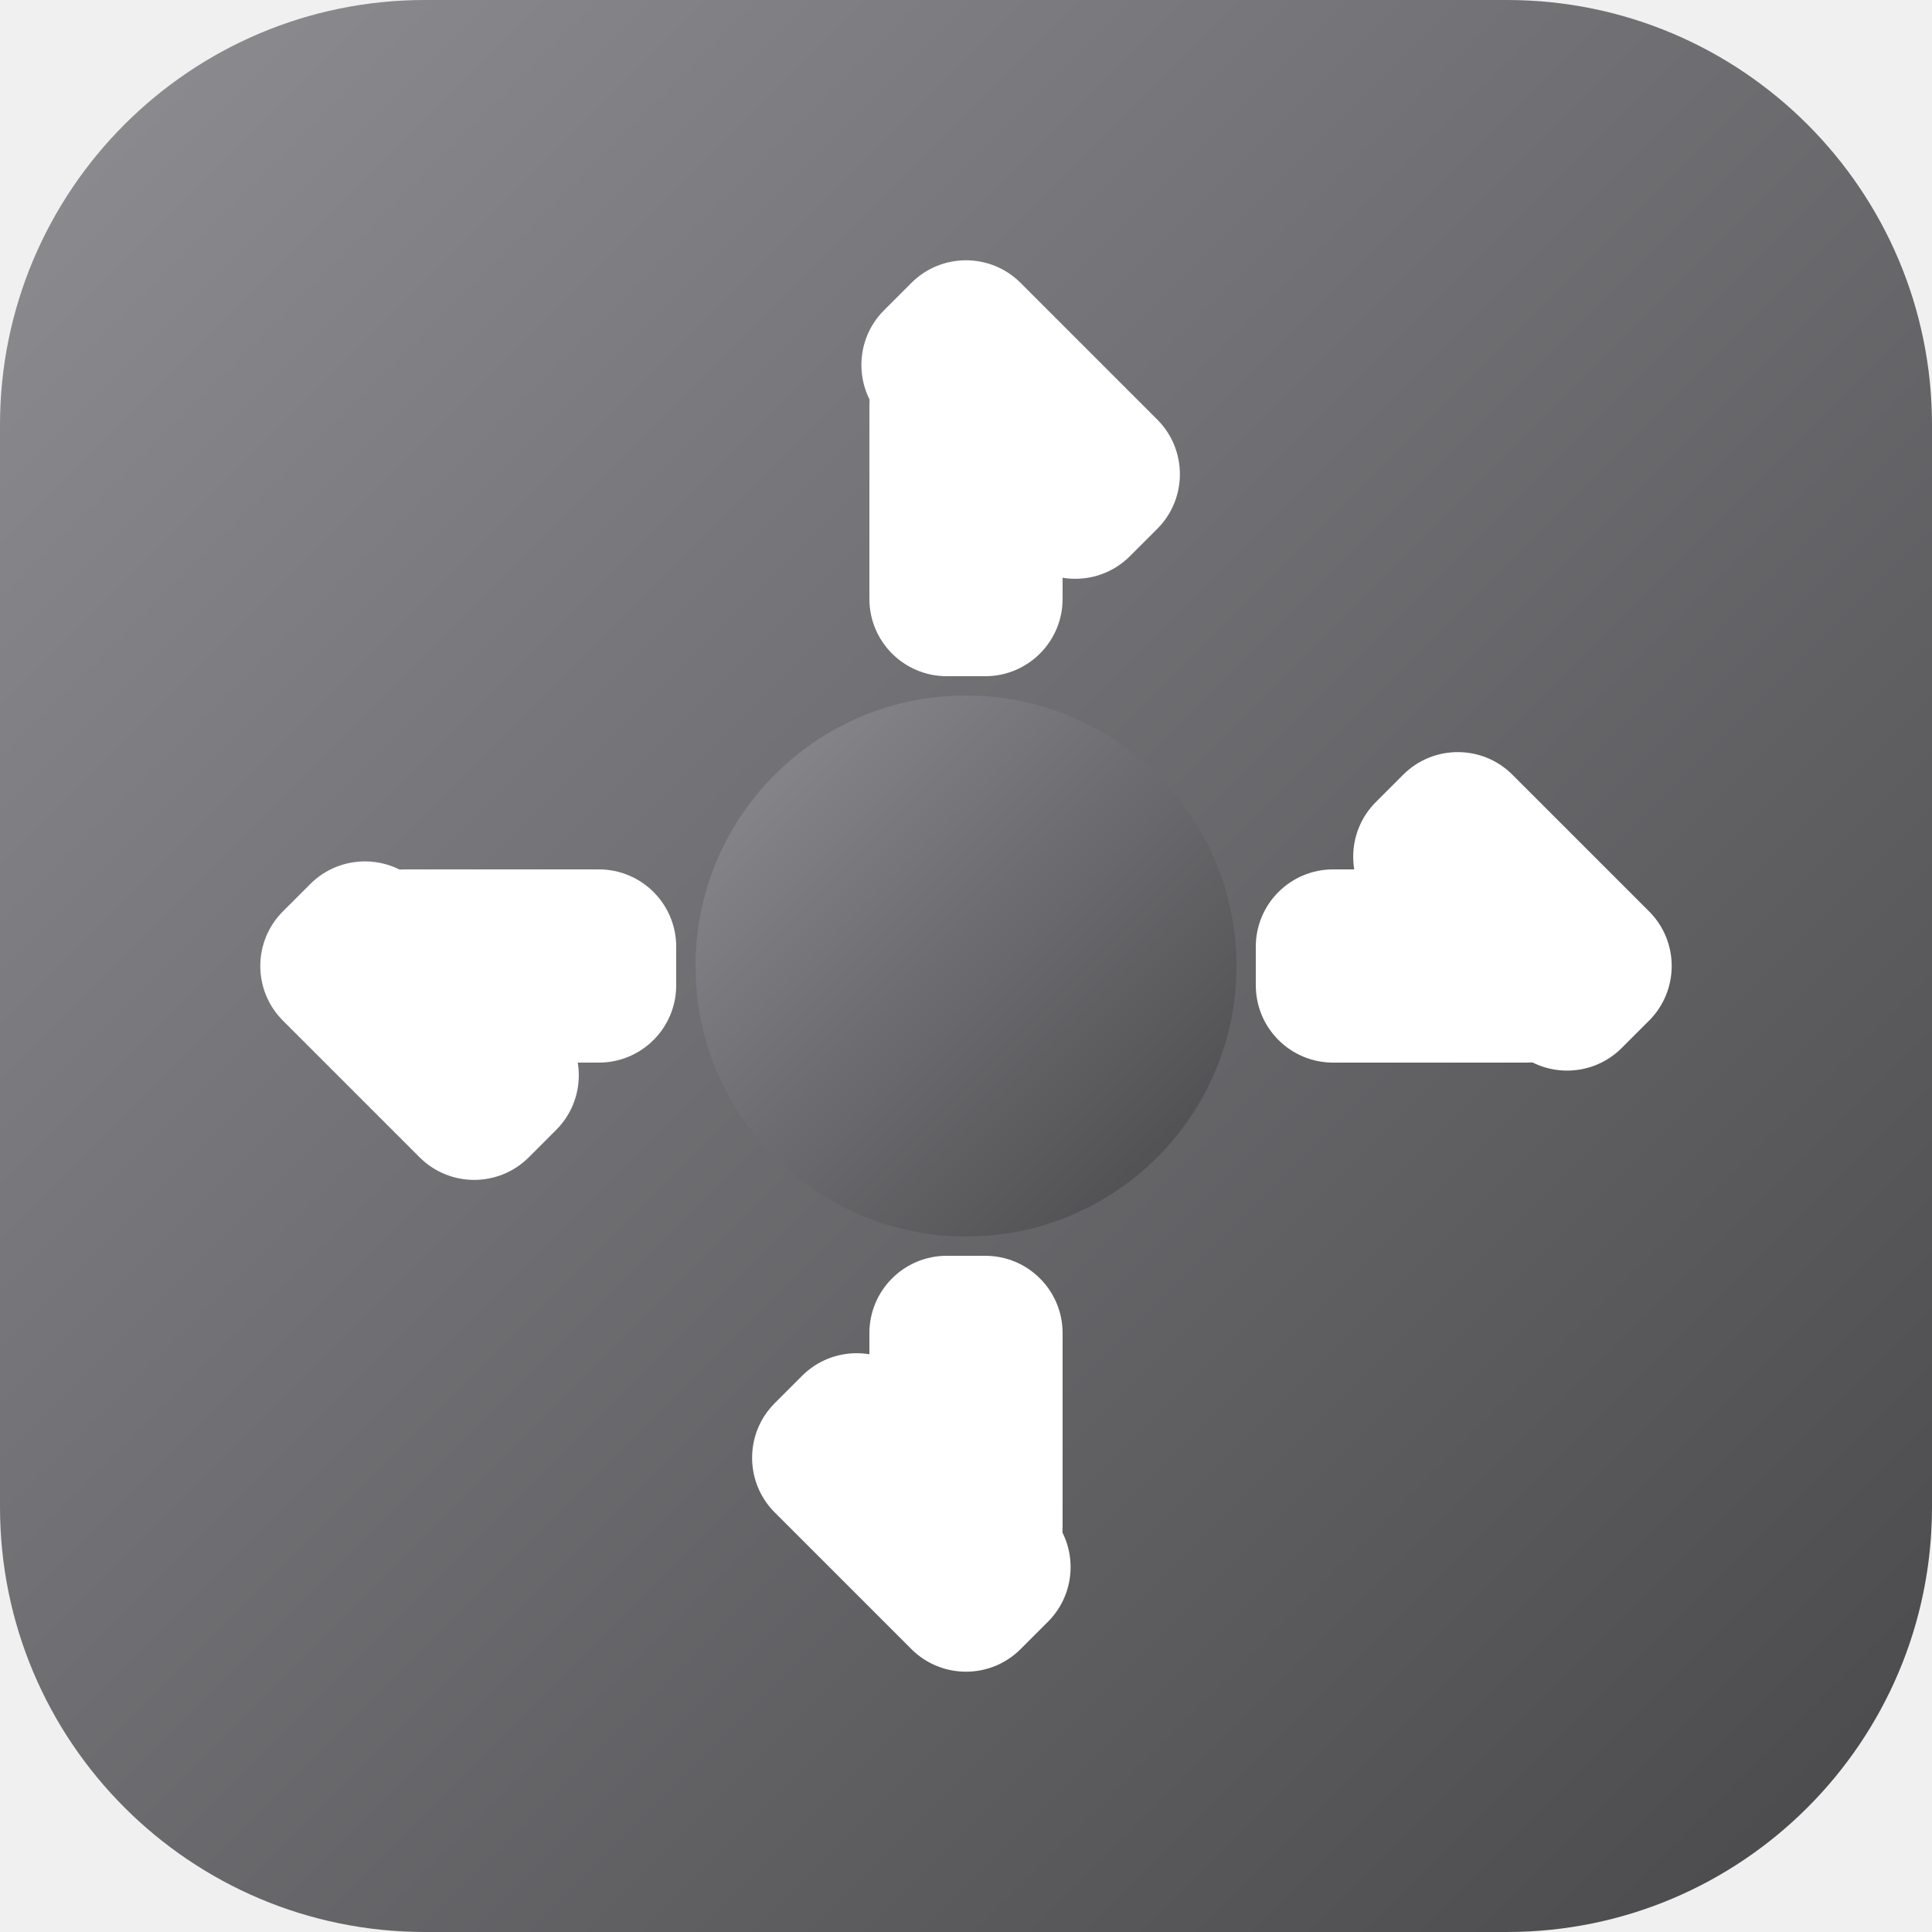
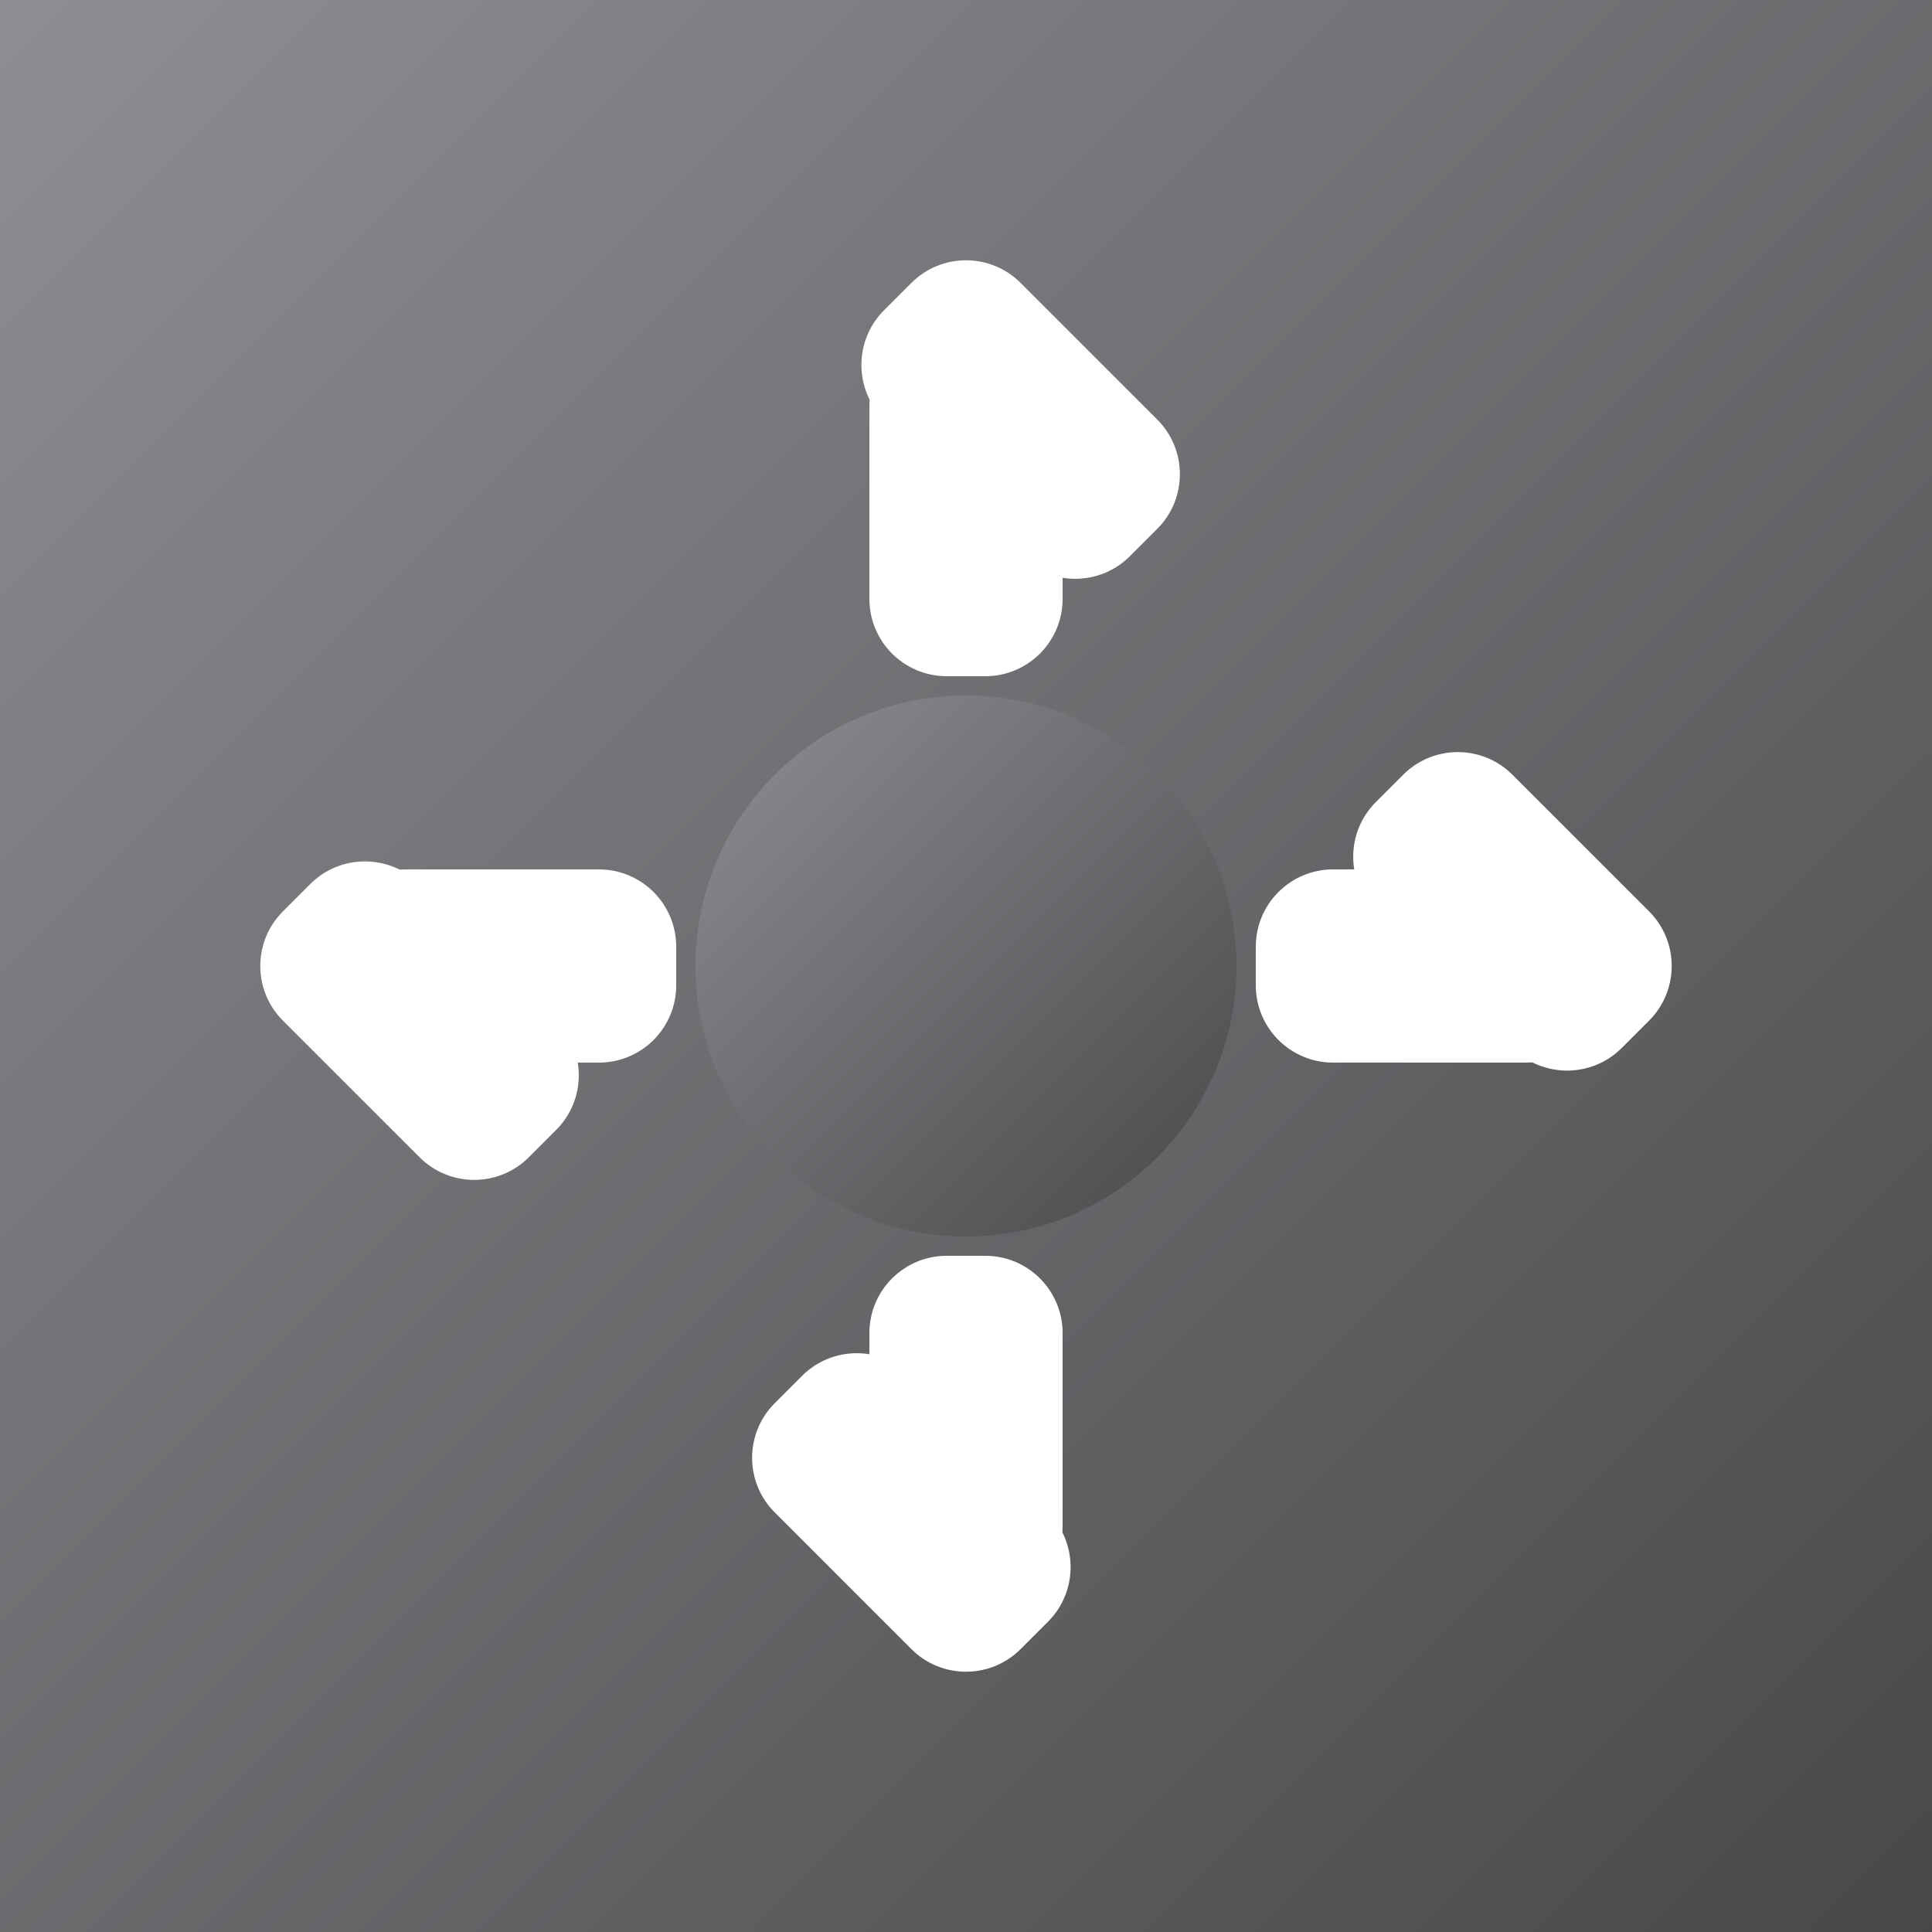
<svg xmlns="http://www.w3.org/2000/svg" viewBox="0 0 100 100">
  <defs>
    <linearGradient id="g" x1="0%" y1="0%" x2="100%" y2="100%">
      <stop offset="0%" stop-color="#8e8e93" />
      <stop offset="100%" stop-color="#48484a" />
    </linearGradient>
  </defs>
-   <rect width="100" height="100" rx="22" fill="url(#g)" />
+   <rect width="100" height="100" fill="url(#g)" />
  <g transform="translate(50,50)" fill="#fff">
    <circle r="10" />
    <rect x="-5" y="-33" width="10" height="18" rx="4" />
    <rect x="-5" y="15" width="10" height="18" rx="4" />
    <rect x="-33" y="-5" width="18" height="10" rx="4" />
    <rect x="15" y="-5" width="18" height="10" rx="4" />
    <rect x="-27" y="-27" width="18" height="10" rx="4" transform="rotate(45)" />
    <rect x="9" y="-27" width="18" height="10" rx="4" transform="rotate(45)" />
    <rect x="-27" y="17" width="18" height="10" rx="4" transform="rotate(45)" />
    <rect x="9" y="17" width="18" height="10" rx="4" transform="rotate(45)" />
  </g>
  <circle cx="50" cy="50" r="14" fill="url(#g)" />
</svg>
